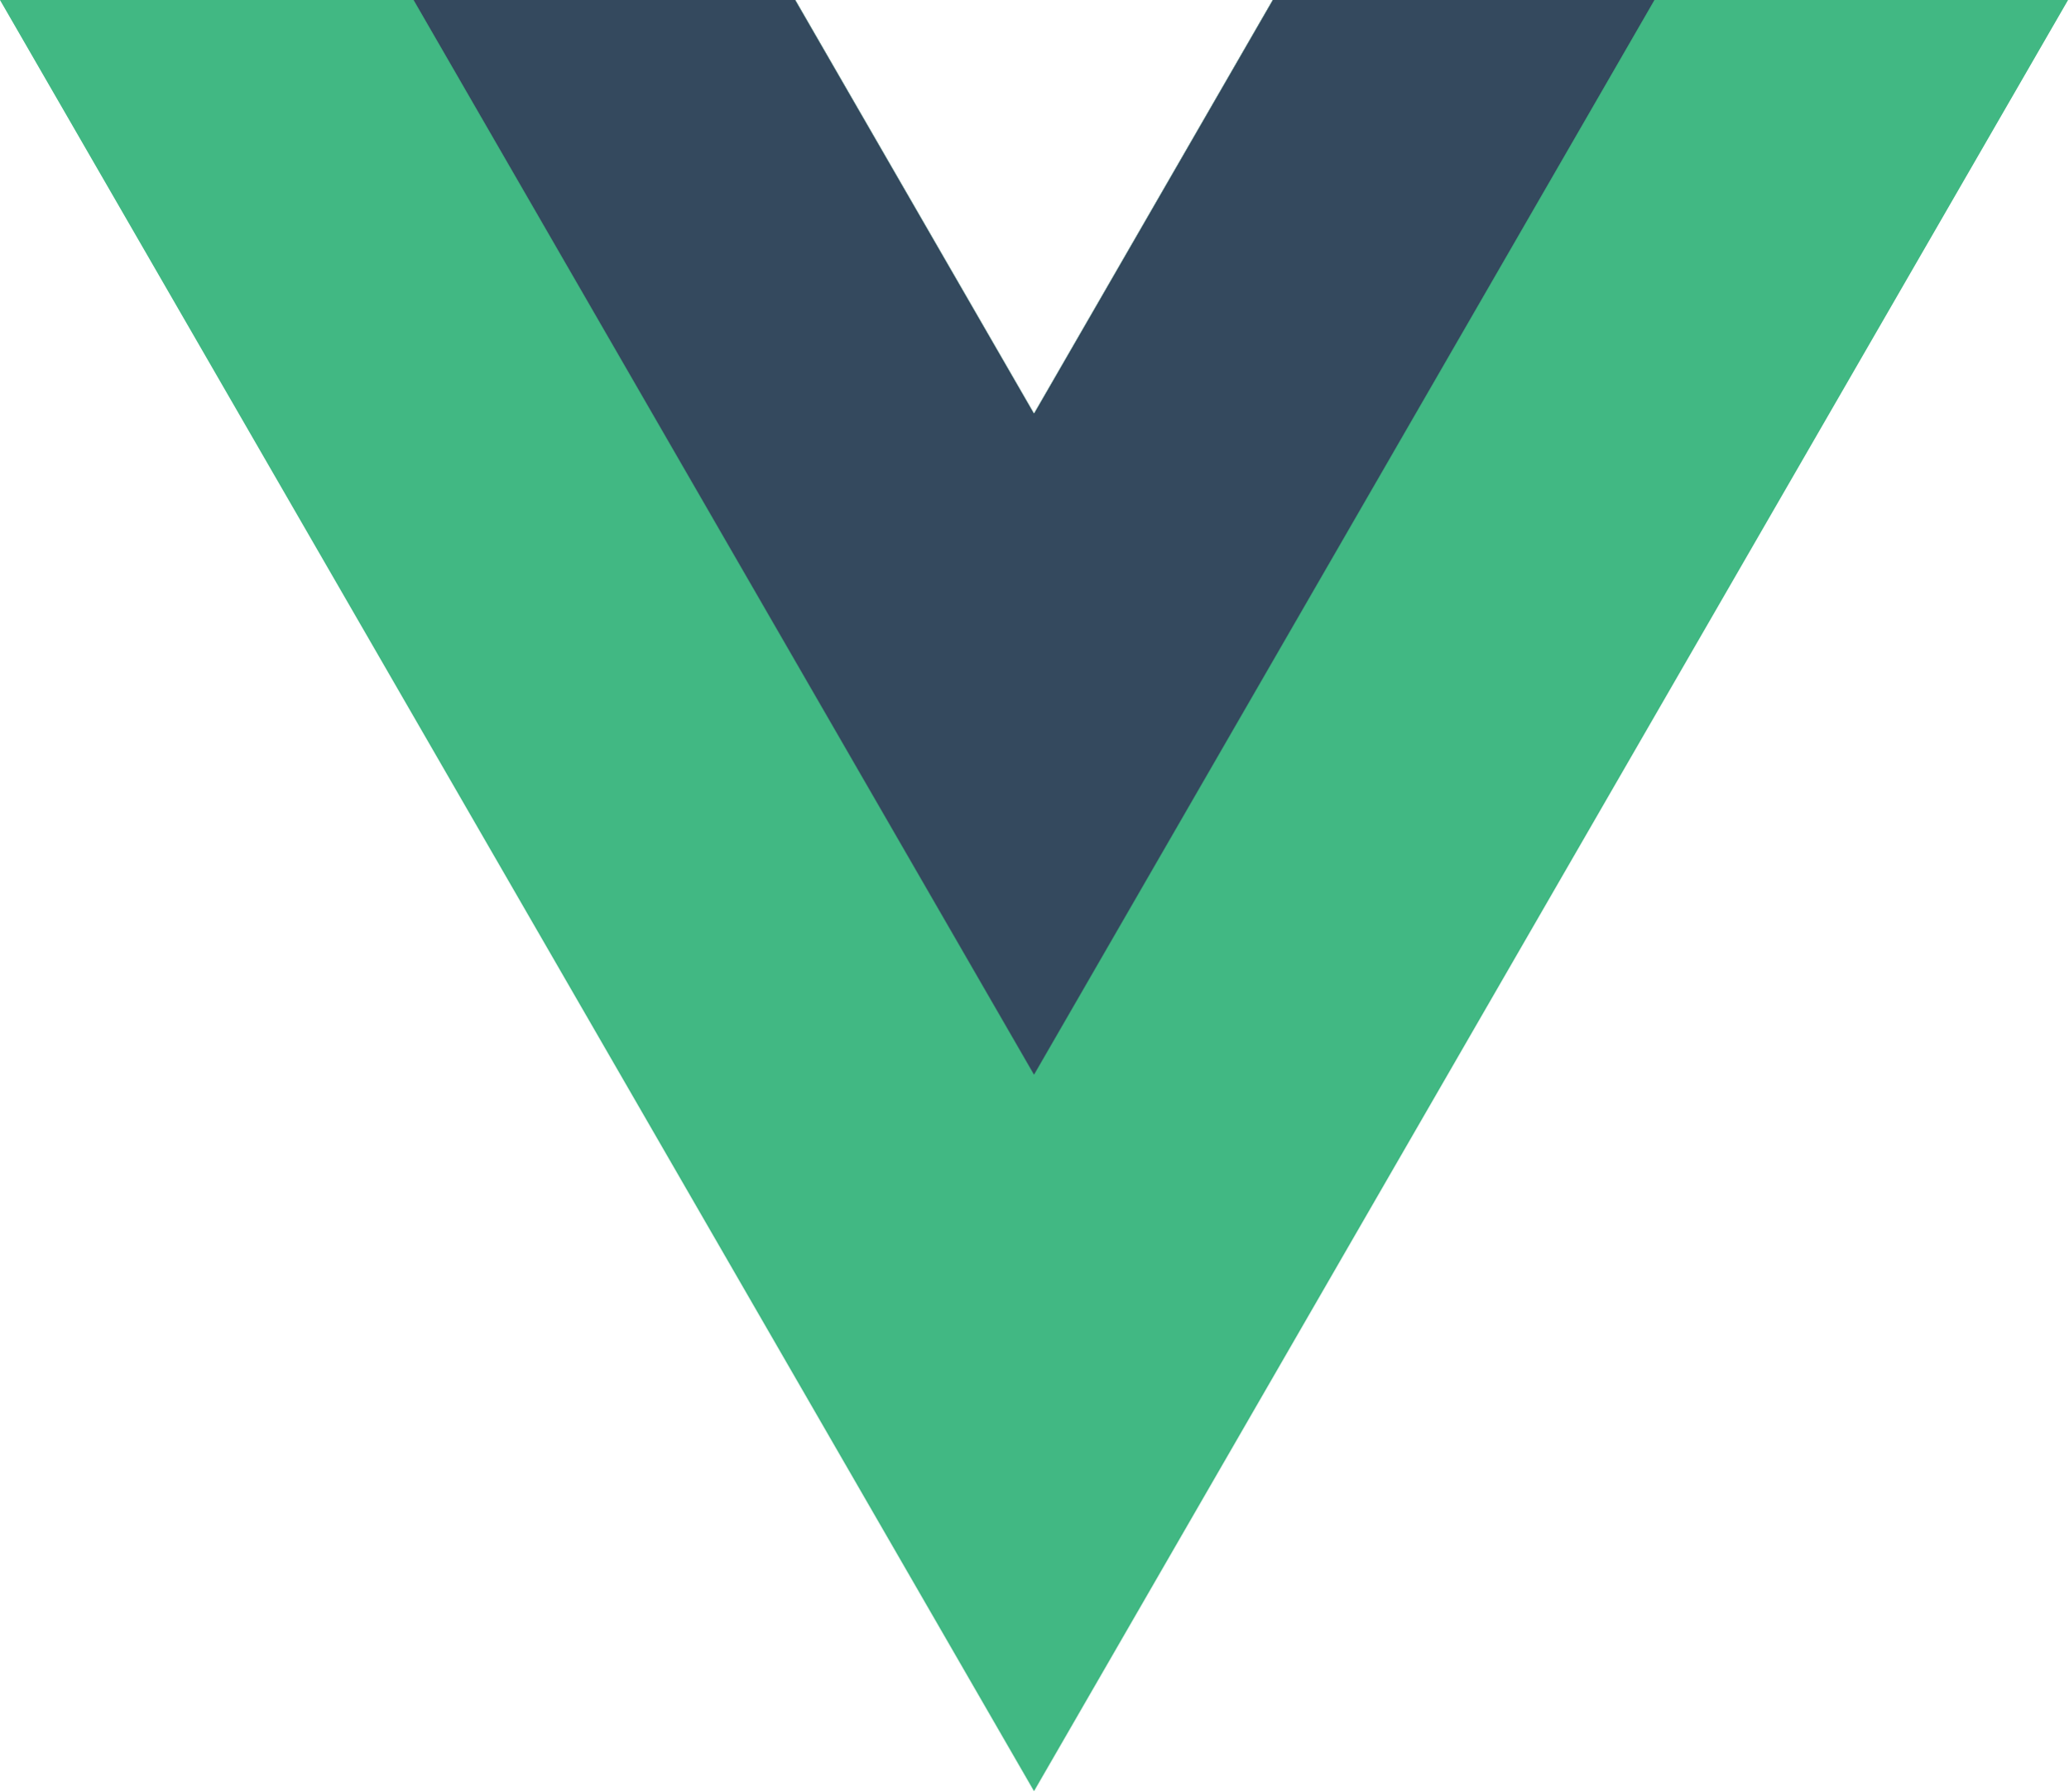
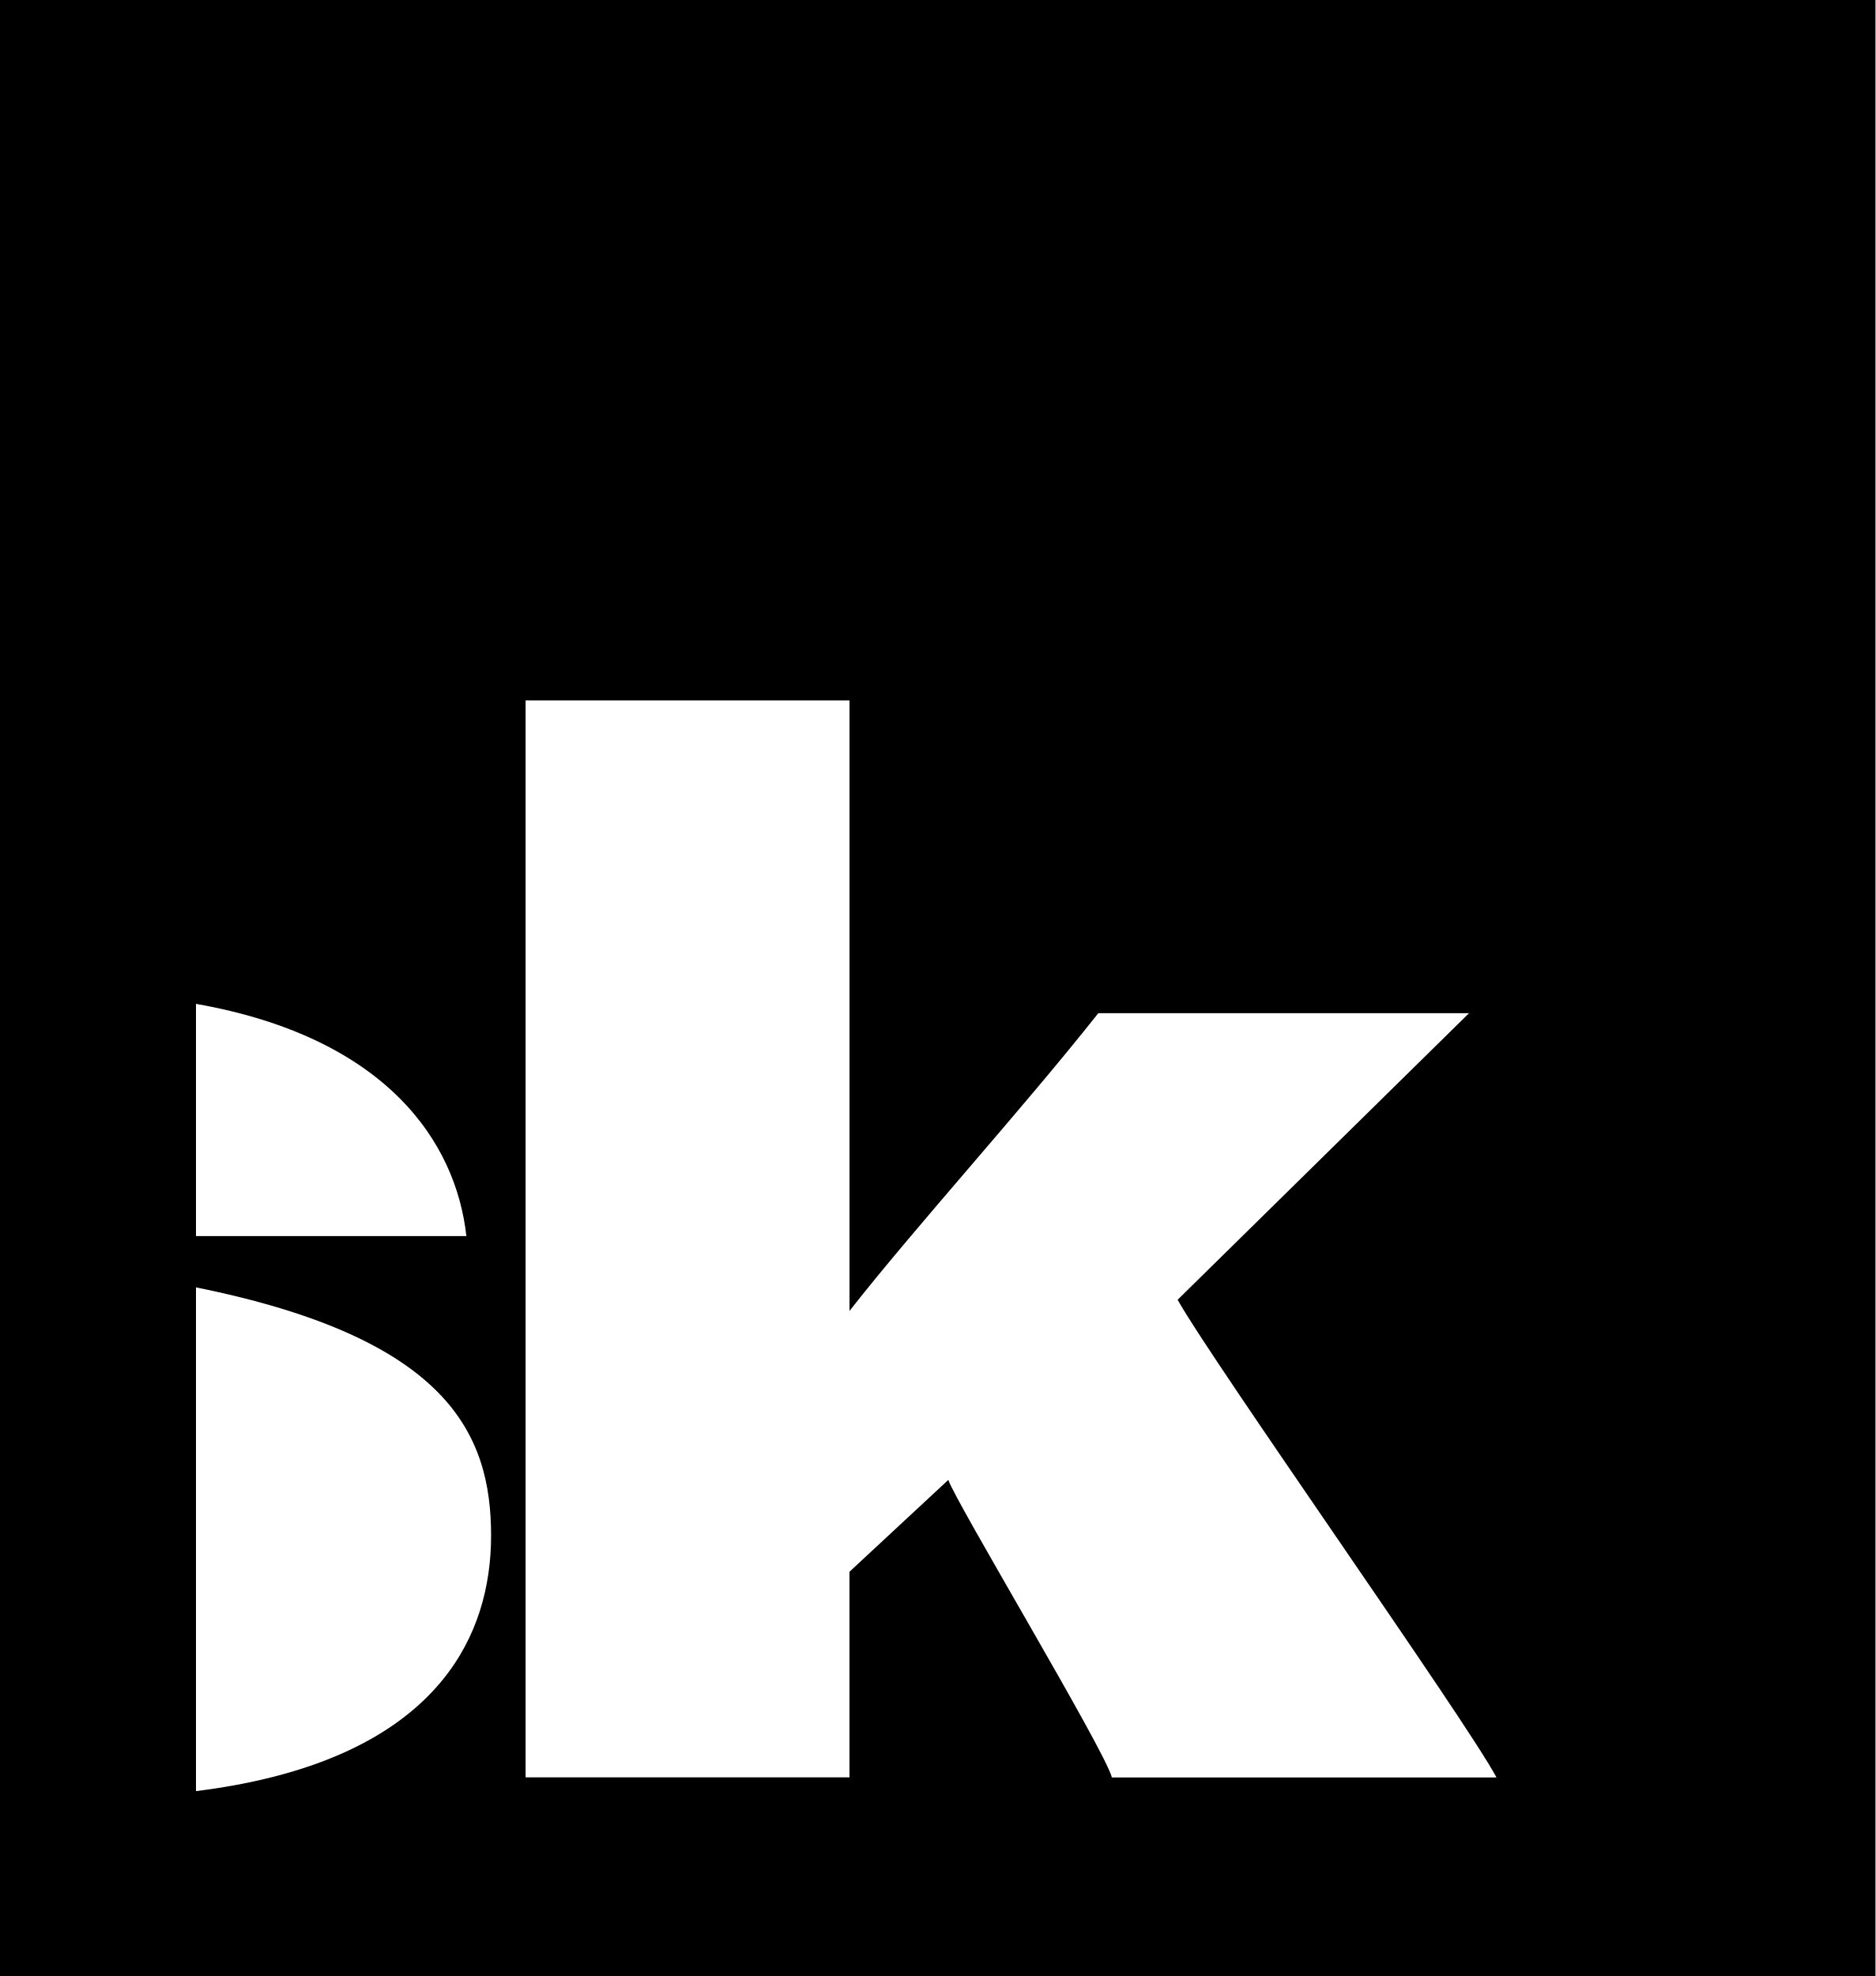
- <svg xmlns="http://www.w3.org/2000/svg" viewBox="0 0 261.76 226.69">
-   <path d="M161.096.001l-30.225 52.351L100.647.001H-.005l130.877 226.688L261.749.001z" fill="#41b883" />
-   <path d="M161.096.001l-30.225 52.351L100.647.001H52.346l78.526 136.01L209.398.001z" fill="#34495e" />
+ <svg xmlns="http://www.w3.org/2000/svg" version="1.1" id="Layer_1" x="0px" y="0px" viewBox="0 0 602.8 634.97" style="enable-background:new 0 0 602.8 634.97;" xml:space="preserve">
+   <g>
+     <path d="M0,0v634.97h602.8V0H0z M62.99,322.58c61.14,10.8,83.55,44.32,86.91,74.63H62.99V322.58z M87.12,571.15   c-7.35,1.84-15.38,3.32-24.13,4.41v-4.41V413.69c80.86,16.31,94.85,46.96,94.85,79.74C157.84,526.69,139.85,557.97,87.12,571.15z    M357.37,571.15c-2.3-8.88-50.43-88.85-52.57-95.6l-31.77,29.52v66.07H168.93V225.09h104.11v196.16   c21.75-27.71,54.73-63.82,79.97-95.67h119.15l-93.66,92.09c11.35,20.24,92.78,135.23,102.49,153.49H357.37z" />
+   </g>
</svg>
